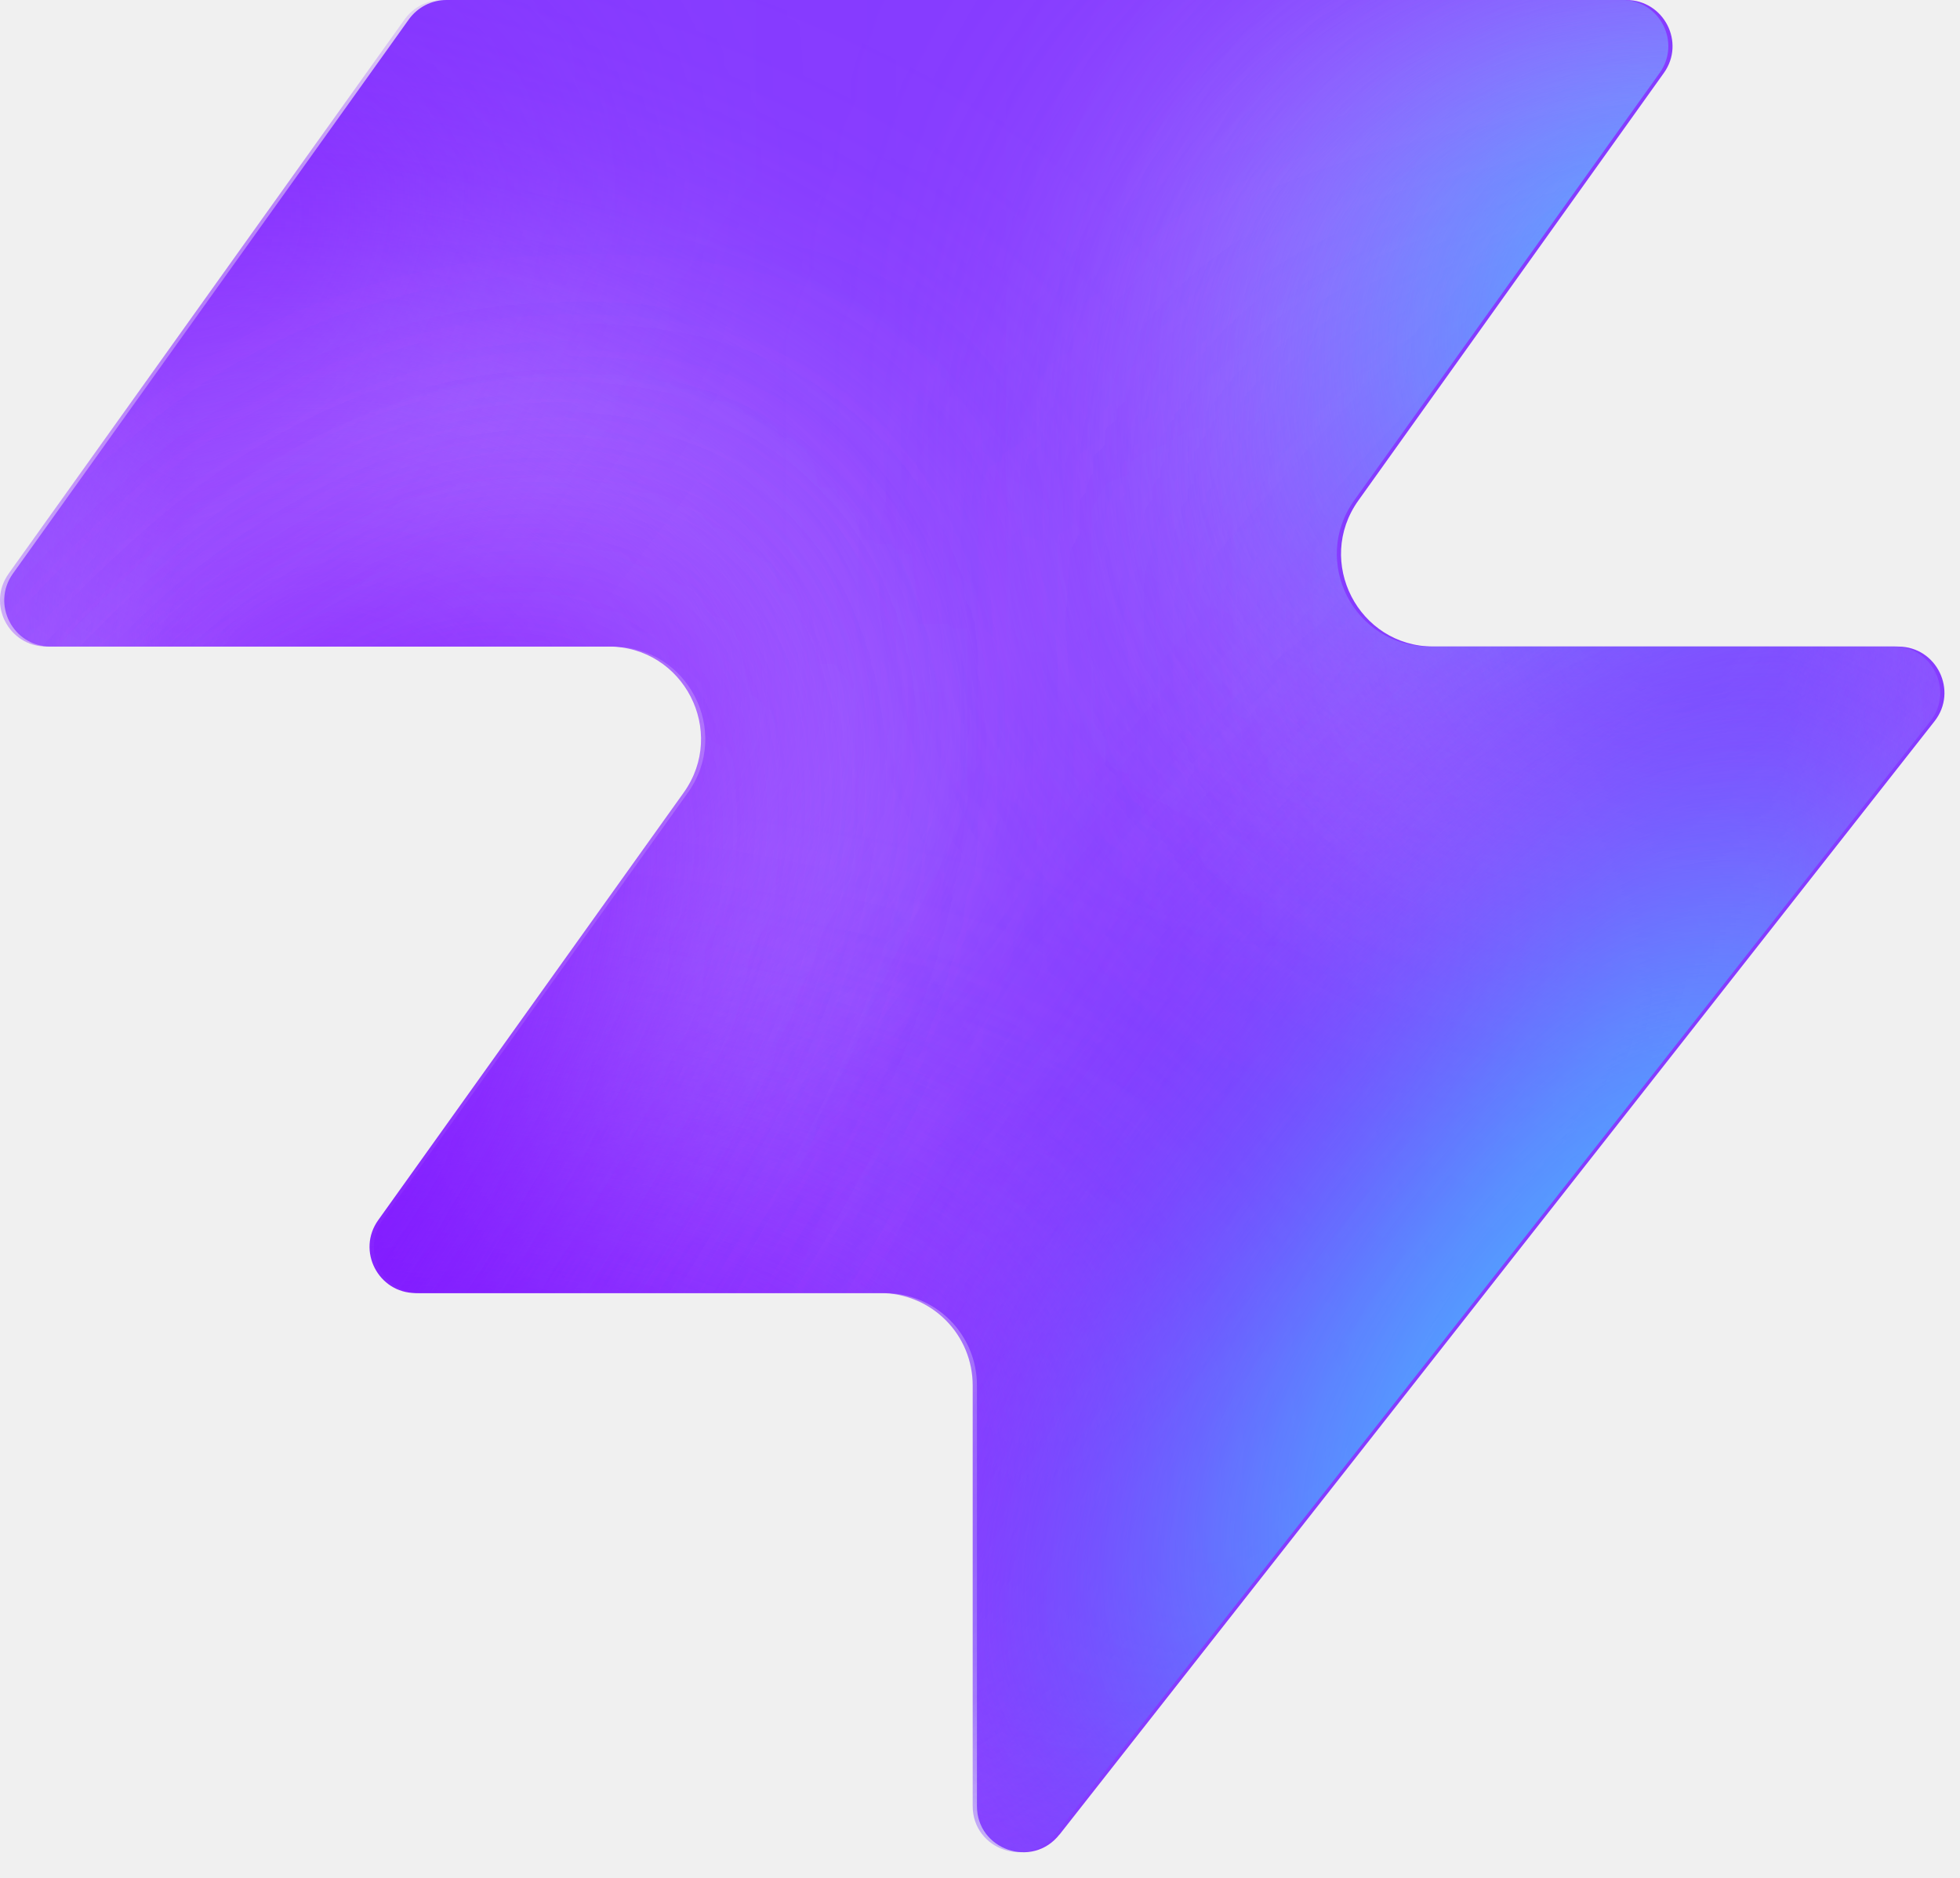
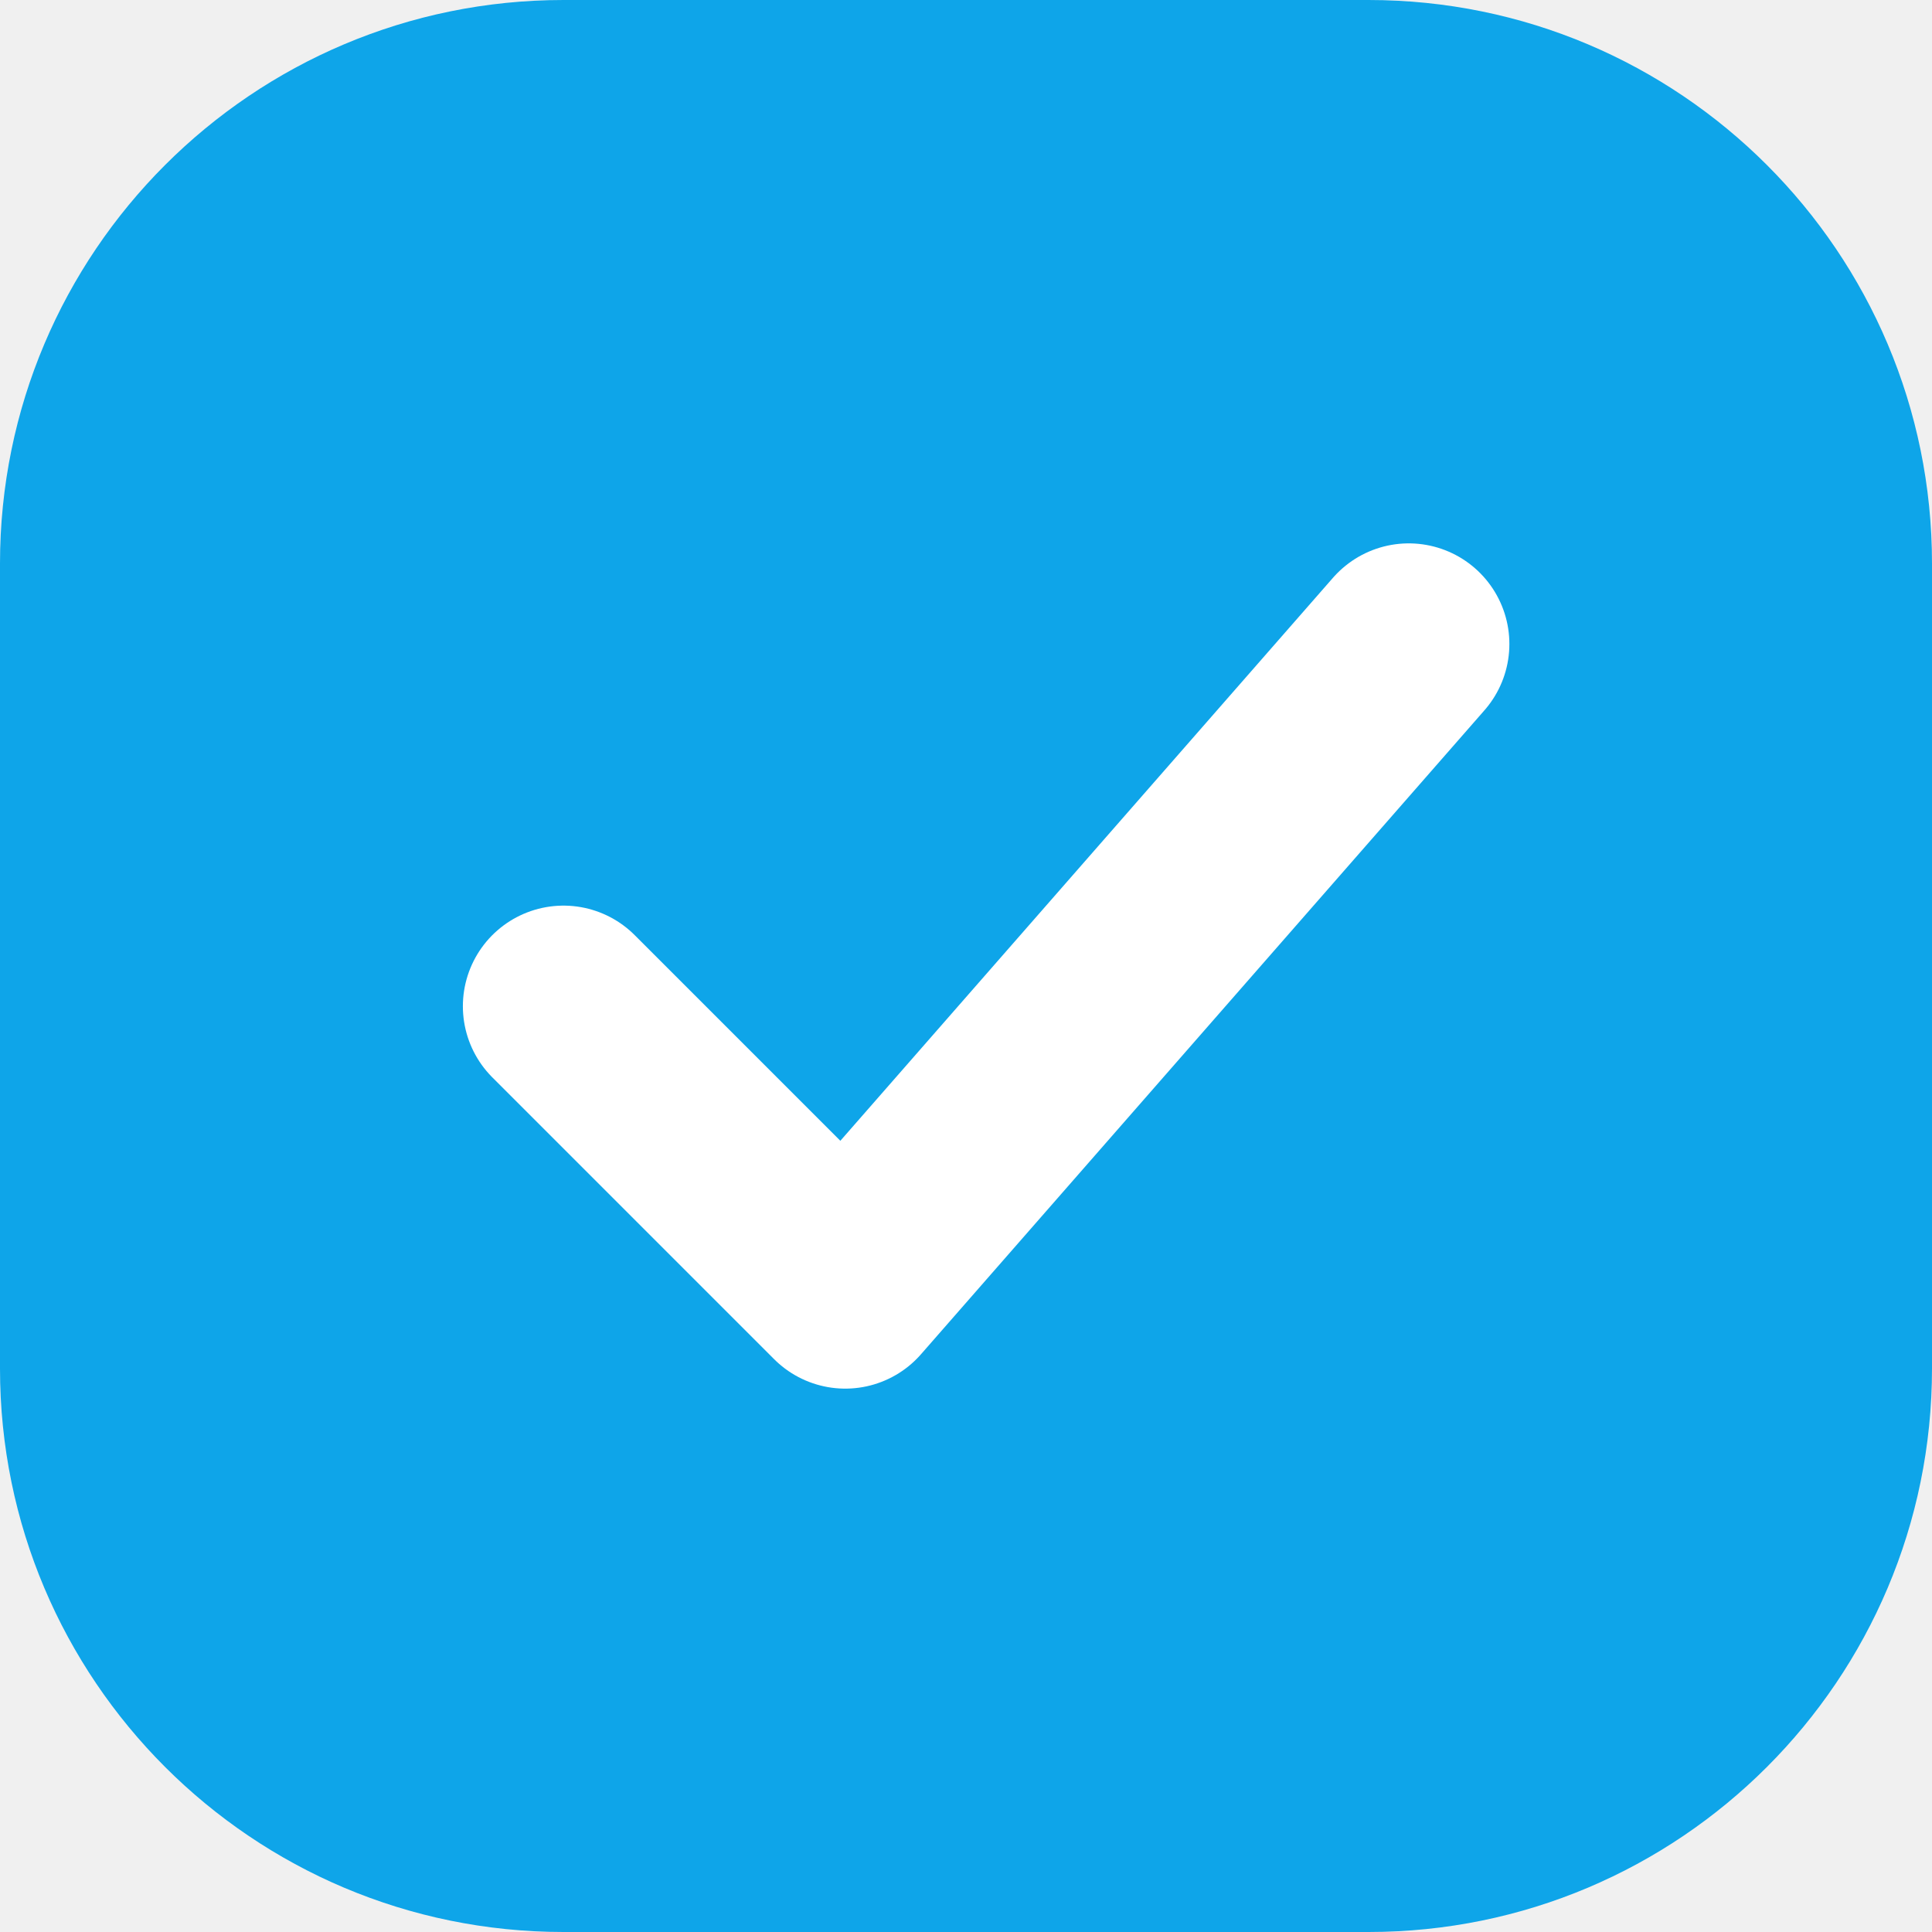
- <svg xmlns="http://www.w3.org/2000/svg" width="48" height="46" fill="none" viewBox="0 0 48 46">
-   <path fill="#863bff" d="M25.946 44.938c-.664.845-2.021.375-2.021-.698V33.937a2.26 2.26 0 0 0-2.262-2.262H10.287c-.92 0-1.456-1.04-.92-1.788l7.48-10.471c1.07-1.497 0-3.578-1.842-3.578H1.237c-.92 0-1.456-1.04-.92-1.788L10.013.474c.214-.297.556-.474.92-.474h28.894c.92 0 1.456 1.04.92 1.788l-7.48 10.471c-1.07 1.498 0 3.579 1.842 3.579h11.377c.943 0 1.473 1.088.89 1.83L25.947 44.94z" style="fill:#863bff;fill:color(display-p3 .525 .23 1);fill-opacity:1" />
-   <mask id="a" width="48" height="46" x="0" y="0" maskUnits="userSpaceOnUse" style="mask-type:alpha">
-     <path fill="#000" d="M25.842 44.938c-.664.844-2.021.375-2.021-.698V33.937a2.26 2.26 0 0 0-2.262-2.262H10.183c-.92 0-1.456-1.04-.92-1.788l7.48-10.471c1.07-1.498 0-3.579-1.842-3.579H1.133c-.92 0-1.456-1.04-.92-1.787L9.91.473c.214-.297.556-.474.92-.474h28.894c.92 0 1.456 1.04.92 1.788l-7.48 10.471c-1.07 1.498 0 3.578 1.842 3.578h11.377c.943 0 1.473 1.088.89 1.832L25.843 44.94z" style="fill:#000;fill-opacity:1" />
-   </mask>
-   <g mask="url(#a)">
-     <g filter="url(#b)">
-       <ellipse cx="5.508" cy="14.704" fill="#ede6ff" rx="5.508" ry="14.704" style="fill:#ede6ff;fill:color(display-p3 .927 .903 1);fill-opacity:1" transform="matrix(.00324 1 1 -.00324 -4.47 31.516)" />
-     </g>
-     <g filter="url(#c)">
-       <ellipse cx="10.399" cy="29.851" fill="#ede6ff" rx="10.399" ry="29.851" style="fill:#ede6ff;fill:color(display-p3 .927 .903 1);fill-opacity:1" transform="matrix(.00324 1 1 -.00324 -39.328 7.883)" />
-     </g>
-     <g filter="url(#d)">
-       <ellipse cx="5.508" cy="30.487" fill="#7e14ff" rx="5.508" ry="30.487" style="fill:#7e14ff;fill:color(display-p3 .492 .077 1);fill-opacity:1" transform="rotate(89.814 -25.913 -14.639)scale(1 -1)" />
-     </g>
-     <g filter="url(#e)">
-       <ellipse cx="5.508" cy="30.599" fill="#7e14ff" rx="5.508" ry="30.599" style="fill:#7e14ff;fill:color(display-p3 .492 .077 1);fill-opacity:1" transform="rotate(89.814 -32.644 -3.334)scale(1 -1)" />
-     </g>
-     <g filter="url(#f)">
-       <ellipse cx="5.508" cy="30.599" fill="#7e14ff" rx="5.508" ry="30.599" style="fill:#7e14ff;fill:color(display-p3 .492 .077 1);fill-opacity:1" transform="matrix(.00324 1 1 -.00324 -34.34 30.47)" />
-     </g>
-     <g filter="url(#g)">
-       <ellipse cx="14.072" cy="22.078" fill="#ede6ff" rx="14.072" ry="22.078" style="fill:#ede6ff;fill:color(display-p3 .927 .903 1);fill-opacity:1" transform="rotate(93.35 24.506 48.493)scale(-1 1)" />
-     </g>
-     <g filter="url(#h)">
-       <ellipse cx="3.47" cy="21.501" fill="#7e14ff" rx="3.47" ry="21.501" style="fill:#7e14ff;fill:color(display-p3 .492 .077 1);fill-opacity:1" transform="rotate(89.009 28.708 47.59)scale(-1 1)" />
-     </g>
-     <g filter="url(#i)">
-       <ellipse cx="3.47" cy="21.501" fill="#7e14ff" rx="3.47" ry="21.501" style="fill:#7e14ff;fill:color(display-p3 .492 .077 1);fill-opacity:1" transform="rotate(89.009 28.708 47.59)scale(-1 1)" />
-     </g>
-     <g filter="url(#j)">
-       <ellipse cx=".387" cy="8.972" fill="#7e14ff" rx="4.407" ry="29.108" style="fill:#7e14ff;fill:color(display-p3 .492 .077 1);fill-opacity:1" transform="rotate(39.51 .387 8.972)" />
-     </g>
-     <g filter="url(#k)">
-       <ellipse cx="47.523" cy="-6.092" fill="#7e14ff" rx="4.407" ry="29.108" style="fill:#7e14ff;fill:color(display-p3 .492 .077 1);fill-opacity:1" transform="rotate(37.892 47.523 -6.092)" />
-     </g>
-     <g filter="url(#l)">
-       <ellipse cx="41.412" cy="6.333" fill="#47bfff" rx="5.971" ry="9.665" style="fill:#47bfff;fill:color(display-p3 .28 .748 1);fill-opacity:1" transform="rotate(37.892 41.412 6.333)" />
-     </g>
-     <g filter="url(#m)">
-       <ellipse cx="-1.879" cy="38.332" fill="#7e14ff" rx="4.407" ry="29.108" style="fill:#7e14ff;fill:color(display-p3 .492 .077 1);fill-opacity:1" transform="rotate(37.892 -1.88 38.332)" />
-     </g>
-     <g filter="url(#n)">
-       <ellipse cx="-1.879" cy="38.332" fill="#7e14ff" rx="4.407" ry="29.108" style="fill:#7e14ff;fill:color(display-p3 .492 .077 1);fill-opacity:1" transform="rotate(37.892 -1.88 38.332)" />
-     </g>
-     <g filter="url(#o)">
-       <ellipse cx="35.651" cy="29.907" fill="#7e14ff" rx="4.407" ry="29.108" style="fill:#7e14ff;fill:color(display-p3 .492 .077 1);fill-opacity:1" transform="rotate(37.892 35.651 29.907)" />
-     </g>
-     <g filter="url(#p)">
-       <ellipse cx="38.418" cy="32.4" fill="#47bfff" rx="5.971" ry="15.297" style="fill:#47bfff;fill:color(display-p3 .28 .748 1);fill-opacity:1" transform="rotate(37.892 38.418 32.4)" />
-     </g>
-   </g>
-   <defs>
-     <filter id="b" width="60.045" height="41.654" x="-19.77" y="16.149" color-interpolation-filters="sRGB" filterUnits="userSpaceOnUse">
-       <feFlood flood-opacity="0" result="BackgroundImageFix" />
-       <feBlend in="SourceGraphic" in2="BackgroundImageFix" result="shape" />
-       <feGaussianBlur result="effect1_foregroundBlur_2002_17158" stdDeviation="7.659" />
-     </filter>
-     <filter id="c" width="90.34" height="51.437" x="-54.613" y="-7.533" color-interpolation-filters="sRGB" filterUnits="userSpaceOnUse">
-       <feFlood flood-opacity="0" result="BackgroundImageFix" />
-       <feBlend in="SourceGraphic" in2="BackgroundImageFix" result="shape" />
-       <feGaussianBlur result="effect1_foregroundBlur_2002_17158" stdDeviation="7.659" />
-     </filter>
-     <filter id="d" width="79.355" height="29.4" x="-49.64" y="2.03" color-interpolation-filters="sRGB" filterUnits="userSpaceOnUse">
-       <feFlood flood-opacity="0" result="BackgroundImageFix" />
-       <feBlend in="SourceGraphic" in2="BackgroundImageFix" result="shape" />
-       <feGaussianBlur result="effect1_foregroundBlur_2002_17158" stdDeviation="4.596" />
-     </filter>
-     <filter id="e" width="79.579" height="29.4" x="-45.045" y="20.029" color-interpolation-filters="sRGB" filterUnits="userSpaceOnUse">
-       <feFlood flood-opacity="0" result="BackgroundImageFix" />
-       <feBlend in="SourceGraphic" in2="BackgroundImageFix" result="shape" />
-       <feGaussianBlur result="effect1_foregroundBlur_2002_17158" stdDeviation="4.596" />
-     </filter>
-     <filter id="f" width="79.579" height="29.4" x="-43.513" y="21.178" color-interpolation-filters="sRGB" filterUnits="userSpaceOnUse">
-       <feFlood flood-opacity="0" result="BackgroundImageFix" />
-       <feBlend in="SourceGraphic" in2="BackgroundImageFix" result="shape" />
-       <feGaussianBlur result="effect1_foregroundBlur_2002_17158" stdDeviation="4.596" />
-     </filter>
-     <filter id="g" width="74.749" height="58.852" x="15.756" y="-17.901" color-interpolation-filters="sRGB" filterUnits="userSpaceOnUse">
-       <feFlood flood-opacity="0" result="BackgroundImageFix" />
-       <feBlend in="SourceGraphic" in2="BackgroundImageFix" result="shape" />
-       <feGaussianBlur result="effect1_foregroundBlur_2002_17158" stdDeviation="7.659" />
-     </filter>
-     <filter id="h" width="61.377" height="25.362" x="23.548" y="2.284" color-interpolation-filters="sRGB" filterUnits="userSpaceOnUse">
-       <feFlood flood-opacity="0" result="BackgroundImageFix" />
-       <feBlend in="SourceGraphic" in2="BackgroundImageFix" result="shape" />
-       <feGaussianBlur result="effect1_foregroundBlur_2002_17158" stdDeviation="4.596" />
-     </filter>
-     <filter id="i" width="61.377" height="25.362" x="23.548" y="2.284" color-interpolation-filters="sRGB" filterUnits="userSpaceOnUse">
-       <feFlood flood-opacity="0" result="BackgroundImageFix" />
-       <feBlend in="SourceGraphic" in2="BackgroundImageFix" result="shape" />
-       <feGaussianBlur result="effect1_foregroundBlur_2002_17158" stdDeviation="4.596" />
-     </filter>
-     <filter id="j" width="56.045" height="63.649" x="-27.636" y="-22.853" color-interpolation-filters="sRGB" filterUnits="userSpaceOnUse">
-       <feFlood flood-opacity="0" result="BackgroundImageFix" />
-       <feBlend in="SourceGraphic" in2="BackgroundImageFix" result="shape" />
-       <feGaussianBlur result="effect1_foregroundBlur_2002_17158" stdDeviation="4.596" />
-     </filter>
-     <filter id="k" width="54.814" height="64.646" x="20.116" y="-38.415" color-interpolation-filters="sRGB" filterUnits="userSpaceOnUse">
-       <feFlood flood-opacity="0" result="BackgroundImageFix" />
-       <feBlend in="SourceGraphic" in2="BackgroundImageFix" result="shape" />
-       <feGaussianBlur result="effect1_foregroundBlur_2002_17158" stdDeviation="4.596" />
-     </filter>
-     <filter id="l" width="33.541" height="35.313" x="24.641" y="-11.323" color-interpolation-filters="sRGB" filterUnits="userSpaceOnUse">
-       <feFlood flood-opacity="0" result="BackgroundImageFix" />
-       <feBlend in="SourceGraphic" in2="BackgroundImageFix" result="shape" />
-       <feGaussianBlur result="effect1_foregroundBlur_2002_17158" stdDeviation="4.596" />
-     </filter>
-     <filter id="m" width="54.814" height="64.646" x="-29.286" y="6.009" color-interpolation-filters="sRGB" filterUnits="userSpaceOnUse">
-       <feFlood flood-opacity="0" result="BackgroundImageFix" />
-       <feBlend in="SourceGraphic" in2="BackgroundImageFix" result="shape" />
-       <feGaussianBlur result="effect1_foregroundBlur_2002_17158" stdDeviation="4.596" />
-     </filter>
-     <filter id="n" width="54.814" height="64.646" x="-29.286" y="6.009" color-interpolation-filters="sRGB" filterUnits="userSpaceOnUse">
-       <feFlood flood-opacity="0" result="BackgroundImageFix" />
-       <feBlend in="SourceGraphic" in2="BackgroundImageFix" result="shape" />
-       <feGaussianBlur result="effect1_foregroundBlur_2002_17158" stdDeviation="4.596" />
-     </filter>
-     <filter id="o" width="54.814" height="64.646" x="8.244" y="-2.416" color-interpolation-filters="sRGB" filterUnits="userSpaceOnUse">
-       <feFlood flood-opacity="0" result="BackgroundImageFix" />
-       <feBlend in="SourceGraphic" in2="BackgroundImageFix" result="shape" />
-       <feGaussianBlur result="effect1_foregroundBlur_2002_17158" stdDeviation="4.596" />
-     </filter>
-     <filter id="p" width="39.409" height="43.623" x="18.713" y="10.588" color-interpolation-filters="sRGB" filterUnits="userSpaceOnUse">
-       <feFlood flood-opacity="0" result="BackgroundImageFix" />
-       <feBlend in="SourceGraphic" in2="BackgroundImageFix" result="shape" />
-       <feGaussianBlur result="effect1_foregroundBlur_2002_17158" stdDeviation="4.596" />
-     </filter>
-   </defs>
+ <svg xmlns="http://www.w3.org/2000/svg" viewBox="0 0 48 48" role="img" aria-labelledby="title">
+   <rect width="48" height="48" rx="14" fill="#0ea5e9" />
+   <path d="m14 25 7 7 14-16" fill="none" stroke="#fff" stroke-linecap="round" stroke-linejoin="round" stroke-width="5" />
</svg>
